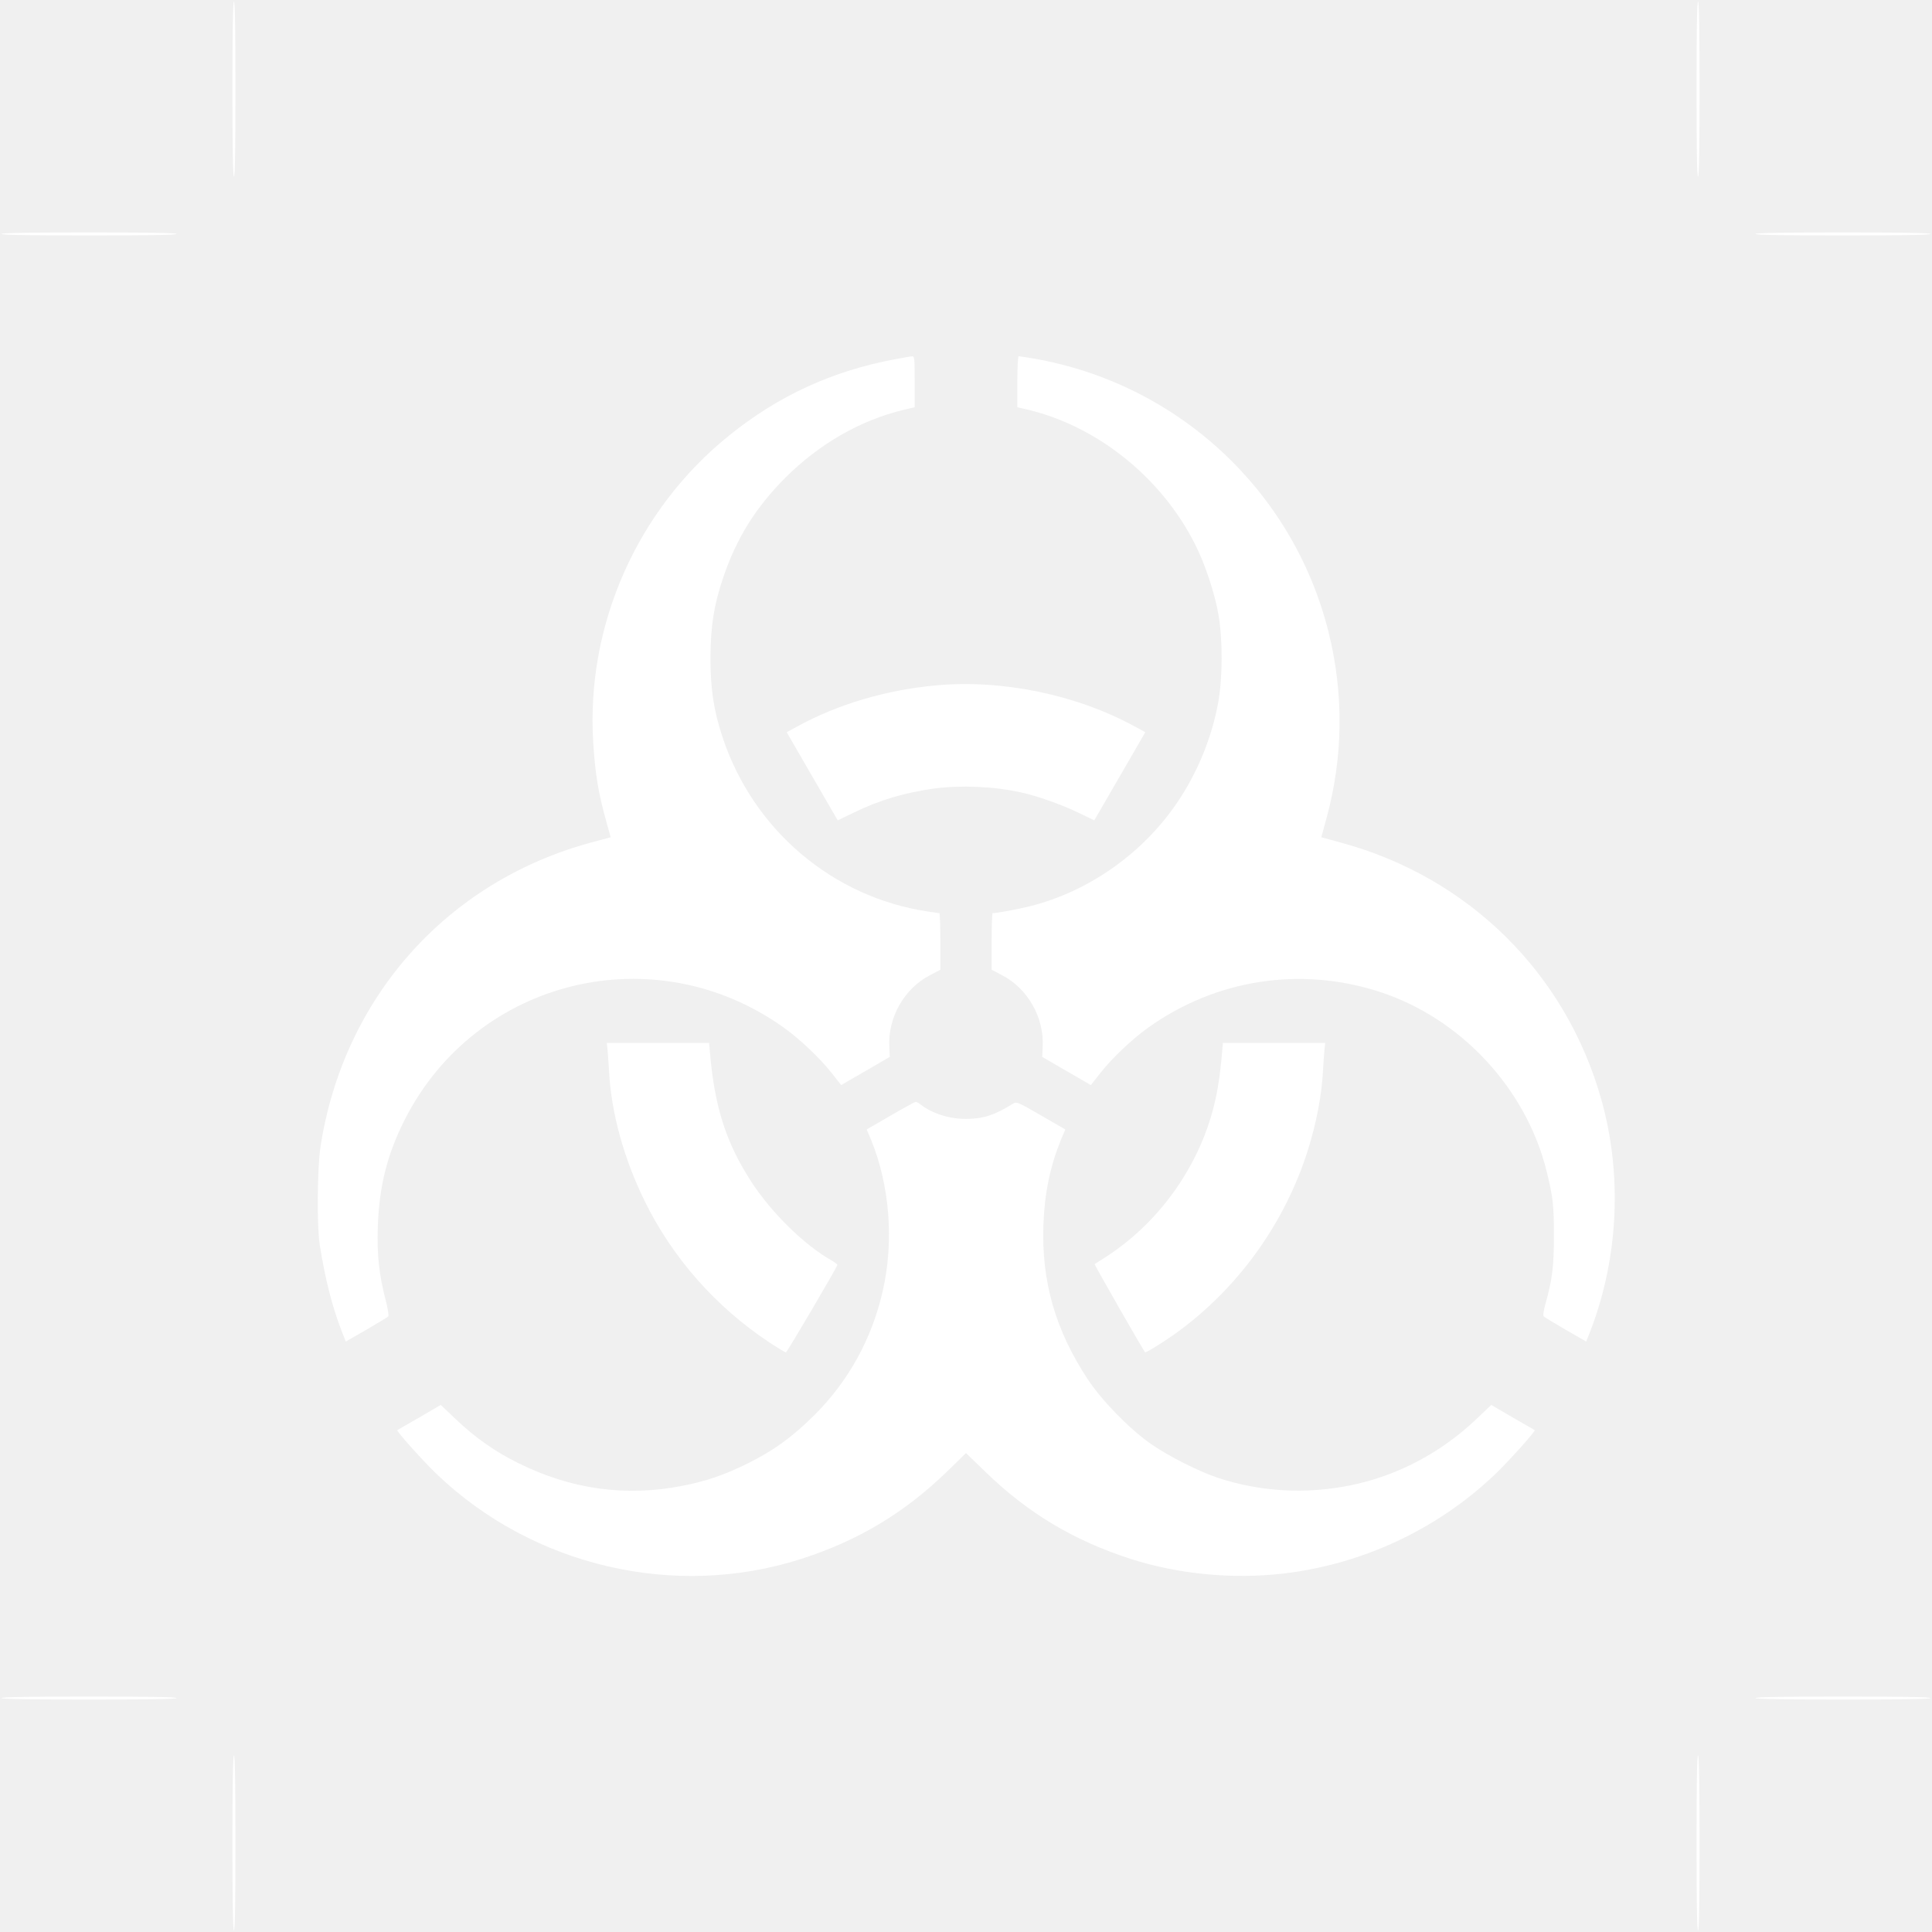
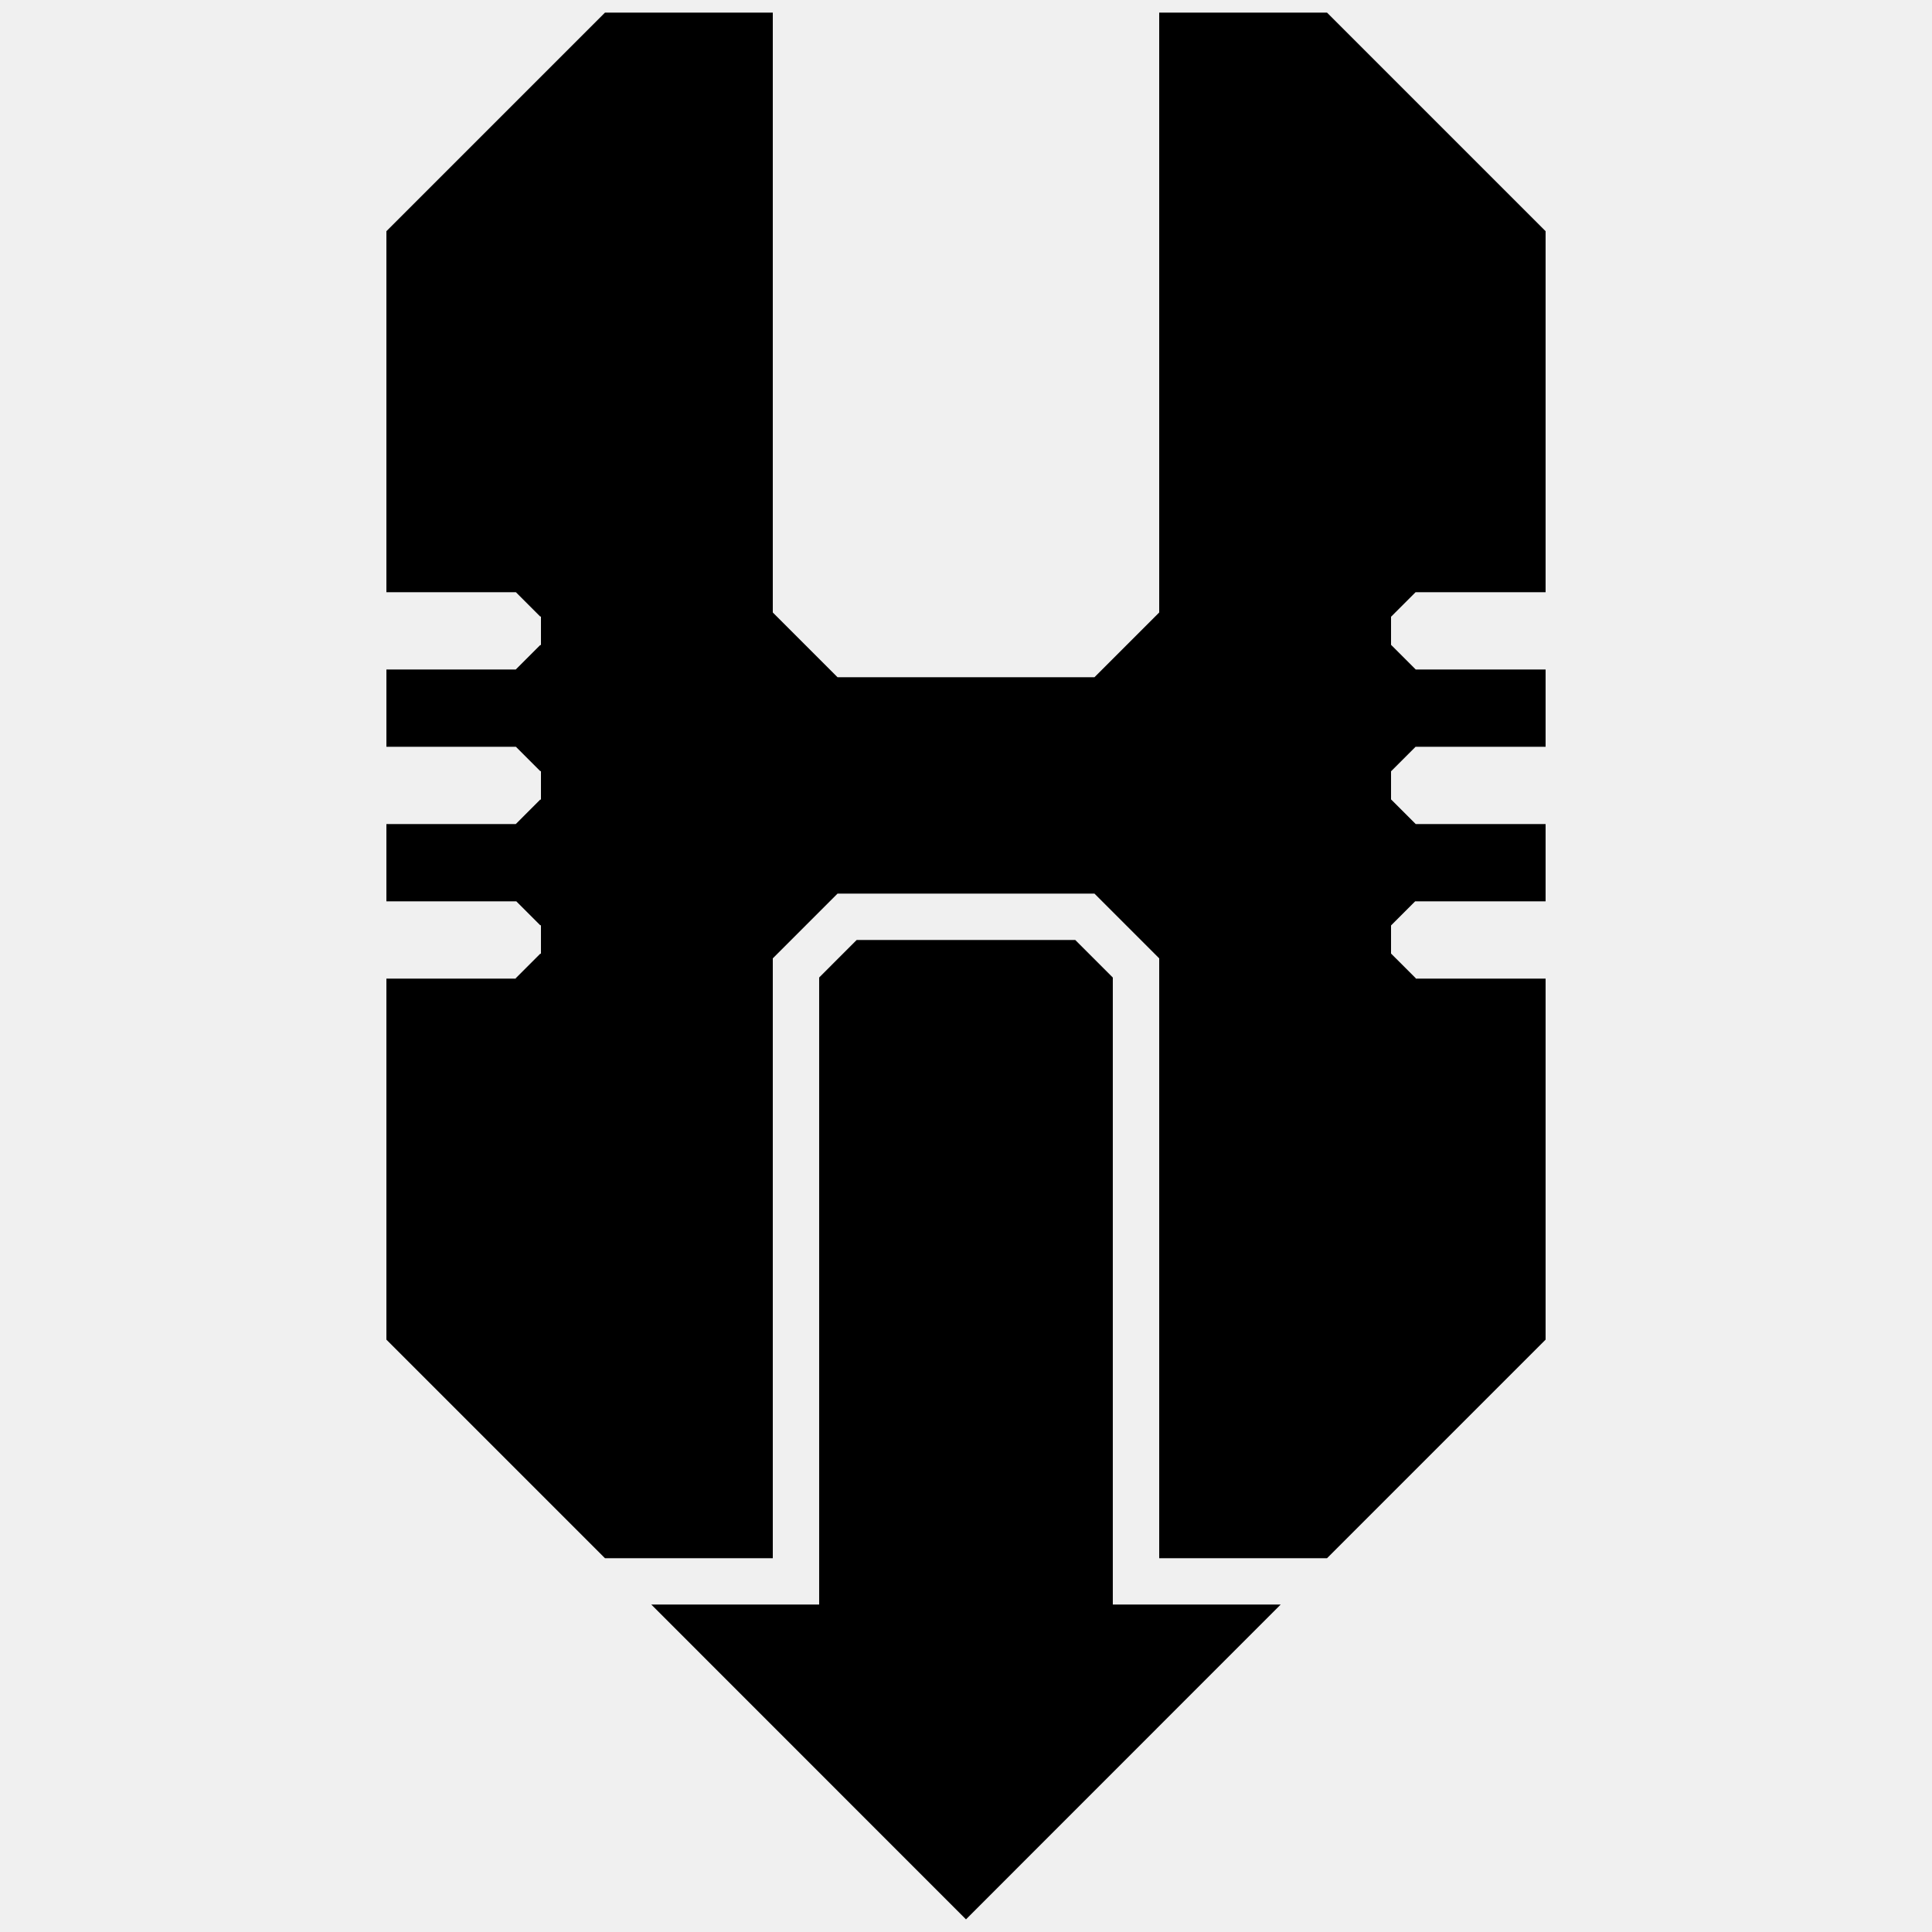
- <svg xmlns="http://www.w3.org/2000/svg" version="1.0" width="1280pt" height="1280pt" viewBox="0 0 1280 1280" preserveAspectRatio="xMidYMid meet">
-   <g transform="translate(0,1280) scale(0.1,-0.1)" fill="#ffffff" stroke="none">
-     <path d="M1540 12210 c0 -380 3 -580 10 -580 7 0 10 200 10 580 0 380 -3 580 -10 580 -7 0 -10 -200 -10 -580z" />
-     <path d="M11240 12210 c0 -380 3 -580 10 -580 7 0 10 200 10 580 0 380 -3 580 -10 580 -7 0 -10 -200 -10 -580z" />
-     <path d="M10 11250 c0 -7 200 -10 580 -10 380 0 580 3 580 10 0 7 -200 10 -580 10 -380 0 -580 -3 -580 -10z" />
-     <path d="M11630 11250 c0 -7 200 -10 580 -10 380 0 580 3 580 10 0 7 -200 10 -580 10 -380 0 -580 -3 -580 -10z" />
-     <path d="M5930 10420 c-417 -78 -773 -242 -1099 -505 -609 -490 -948 -1254 -901 -2030 13 -213 34 -339 88 -532 l28 -100 -130 -35 c-957 -259 -1642 -1030 -1793 -2018 -21 -142 -24 -522 -5 -645 36 -228 82 -408 143 -567 l30 -76 136 78 c75 44 140 83 145 88 5 5 -2 50 -16 105 -45 172 -59 304 -53 487 9 273 63 484 180 715 476 933 1656 1218 2511 606 105 -75 238 -201 316 -300 l63 -80 41 24 c23 13 95 55 161 93 l120 70 -3 65 c-11 195 99 389 271 477 l67 35 0 188 c0 103 -3 187 -6 187 -3 0 -38 5 -77 11 -629 94 -1154 539 -1358 1149 -60 180 -82 321 -82 530 1 211 22 349 84 532 88 262 215 465 413 664 225 224 498 381 784 449 l72 17 0 169 c0 155 -1 169 -17 168 -10 0 -61 -9 -113 -19z" />
-     <path d="M6740 10271 l0 -169 73 -17 c461 -111 886 -453 1106 -894 65 -128 127 -316 153 -459 29 -165 29 -420 -1 -586 -41 -227 -135 -460 -267 -656 -228 -341 -589 -596 -980 -694 -80 -20 -221 -46 -248 -46 -3 0 -6 -84 -6 -187 l0 -188 67 -35 c172 -88 282 -282 271 -477 l-3 -65 120 -70 c66 -38 138 -80 161 -93 l41 -24 63 80 c78 99 211 225 316 300 449 321 1010 408 1534 238 539 -175 974 -643 1108 -1194 41 -168 47 -218 47 -420 0 -208 -10 -287 -56 -454 -13 -45 -17 -77 -11 -83 5 -5 70 -44 145 -88 l136 -78 30 76 c184 481 210 1032 70 1528 -235 836 -880 1473 -1724 1701 l-131 36 33 121 c113 410 117 835 13 1246 -236 933 -1000 1640 -1954 1805 -49 8 -93 15 -97 15 -5 0 -9 -76 -9 -169z" />
-     <path d="M6200 8259 c-329 -30 -649 -125 -916 -271 l-72 -39 169 -292 169 -292 108 52 c168 82 337 132 532 159 177 23 396 14 575 -26 104 -22 274 -83 377 -133 l108 -52 169 292 169 292 -72 39 c-385 210 -879 312 -1316 271z" />
-     <path d="M4025 5848 c2 -24 7 -88 10 -144 14 -273 97 -577 235 -859 184 -377 473 -705 829 -940 55 -36 103 -65 108 -65 7 0 329 548 341 579 1 4 -16 17 -38 30 -180 101 -398 315 -532 521 -166 255 -244 497 -274 853 l-6 67 -339 0 -339 0 5 -42z" />
-     <path d="M8096 5823 c-12 -144 -29 -252 -53 -348 -102 -412 -372 -785 -728 -1010 -33 -21 -61 -39 -63 -40 -3 -3 324 -574 334 -584 5 -5 113 61 199 122 414 297 726 729 880 1217 56 177 92 366 100 524 3 56 8 120 10 144 l5 42 -339 0 -339 0 -6 -67z" />
-     <path d="M5899 5408 l-157 -91 28 -66 c125 -304 154 -676 78 -1006 -72 -315 -227 -596 -452 -820 -146 -145 -268 -234 -441 -320 -156 -77 -277 -119 -439 -150 -374 -72 -732 -22 -1081 151 -156 77 -284 167 -416 292 l-99 94 -142 -83 c-79 -45 -144 -83 -146 -84 -7 -6 172 -206 263 -293 639 -610 1576 -828 2411 -561 380 122 686 305 972 583 l122 119 123 -119 c285 -278 591 -461 971 -583 315 -101 676 -135 1010 -96 526 62 1020 294 1401 657 91 87 270 287 263 293 -2 1 -67 39 -146 84 l-142 83 -99 -94 c-234 -223 -523 -375 -830 -438 -298 -61 -600 -44 -882 49 -130 43 -335 148 -449 228 -143 102 -320 284 -412 423 -216 326 -309 651 -295 1029 8 209 45 386 117 562 l28 66 -161 93 c-157 91 -162 92 -187 77 -120 -75 -197 -100 -310 -100 -112 0 -222 35 -299 94 -13 11 -29 19 -35 19 -6 -1 -81 -42 -167 -92z" />
-     <path d="M10 1550 c0 -7 200 -10 580 -10 380 0 580 3 580 10 0 7 -200 10 -580 10 -380 0 -580 -3 -580 -10z" />
-     <path d="M11630 1550 c0 -7 200 -10 580 -10 380 0 580 3 580 10 0 7 -200 10 -580 10 -380 0 -580 -3 -580 -10z" />
-     <path d="M1540 590 c0 -380 3 -580 10 -580 7 0 10 200 10 580 0 380 -3 580 -10 580 -7 0 -10 -200 -10 -580z" />
-     <path d="M11240 590 c0 -380 3 -580 10 -580 7 0 10 200 10 580 0 380 -3 580 -10 580 -7 0 -10 -200 -10 -580z" />
-   </g>
+ <svg xmlns="http://www.w3.org/2000/svg" width="250mm" height="250mm" viewBox="0 0 250 250">
+   <path class="arrow-down" d="m418.986 459.713-18.357 18.36v306.679h-82.092l153.902 153.96 153.905-153.96h-82.092V478.09l-18.377-18.377H418.986z" transform="scale(.26458)" />
+   <path class="letter-h" d="M78.284 1.632 50 29.916v46.716h16.758l3.175 3.176.067-.067v3.766l-.067-.067-3.192 3.192h-16.74v10h16.757l3.175 3.176.067-.067v3.766l-.067-.067-3.192 3.193H50v10h16.811l3.121 3.12.067-.066v3.766l-.067-.067-3.21 3.21.035.036H50v46.716l28.284 28.284H100V124.01l8.376-8.377h33.247L150 124.01v77.623h21.716L200 173.348v-46.716h-16.825l.036-.035-3.211-3.21v-3.634l3.12-3.12H200v-10h-16.807L180 103.44v-3.633l3.175-3.175H200v-10h-16.808L180 83.44v-3.633l3.175-3.175H200V29.916L171.716 1.632H150v77.624l-8.376 8.376h-33.248L100 79.256V1.632z" />
</svg>
